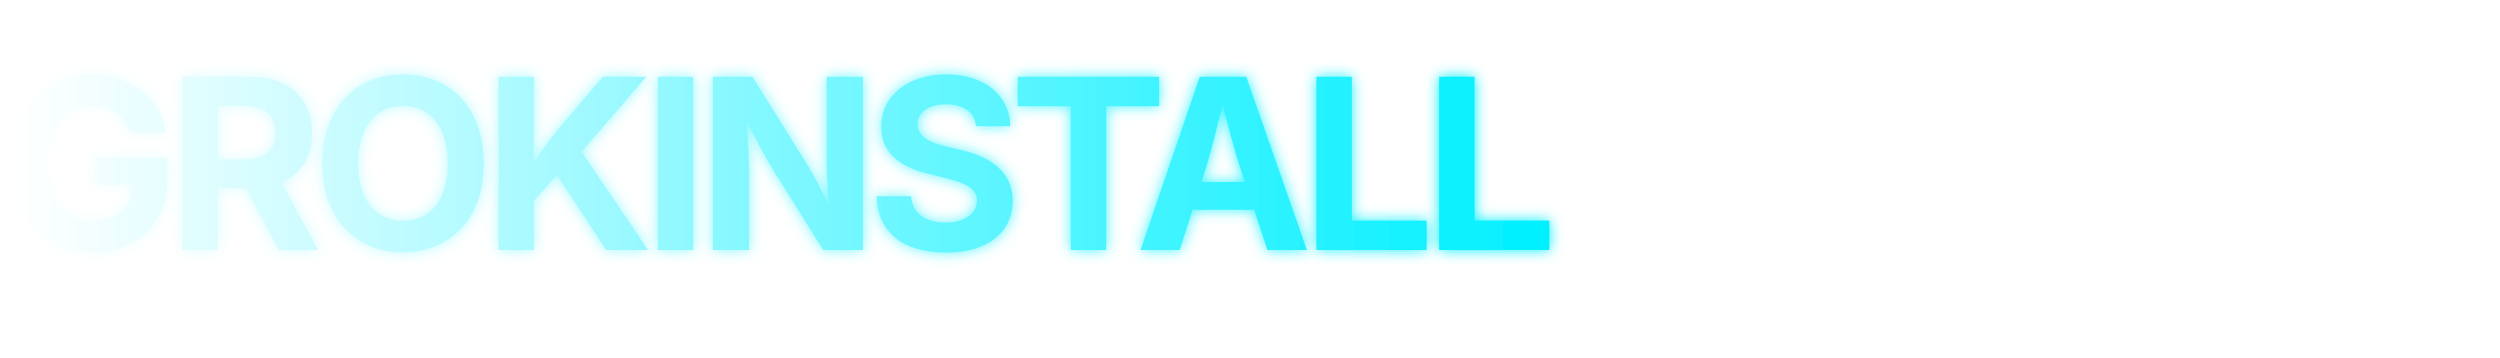
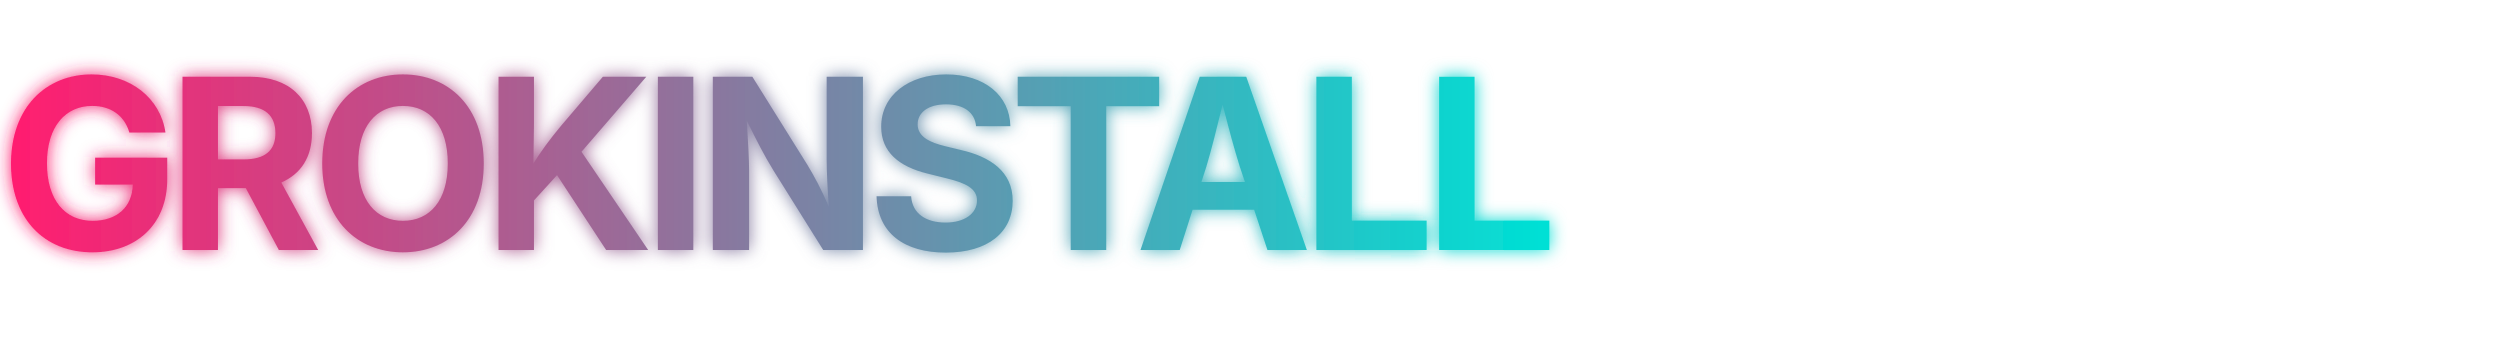
<svg xmlns="http://www.w3.org/2000/svg" viewBox="0 0 420 60" width="420" height="60" role="img" aria-label="GROKINSTALL">
  <defs>
    <linearGradient id="wm-grad" x1="0" y1="0" x2="1" y2="0">
-       <stop offset="0%" stop-color="#FFFFFF" />
-       <stop offset="100%" stop-color="#00F0FF" />
+       <stop offset="0%" stop-color="#FF1E70" />
+       <stop offset="100%" stop-color="#00E0D5" />
    </linearGradient>
    <filter id="wm-glow" x="-10%" y="-30%" width="120%" height="160%">
-       <feGaussianBlur stdDeviation="1.2" result="b" />
+       <feGaussianBlur stdDeviation="1.4" result="b" />
      <feMerge>
        <feMergeNode in="b" />
        <feMergeNode in="SourceGraphic" />
      </feMerge>
    </filter>
  </defs>
-   <text x="0" y="42" font-family="Space Grotesk, Inter, sans-serif" font-weight="700" font-size="40" letter-spacing="-2" fill="url(#wm-grad)" filter="url(#wm-glow)">GROKINSTALL</text>
+   <text x="0" y="42" font-family="Inter, sans-serif" font-weight="700" font-size="40" letter-spacing="-2" fill="url(#wm-grad)" filter="url(#wm-glow)">GROKINSTALL</text>
</svg>
